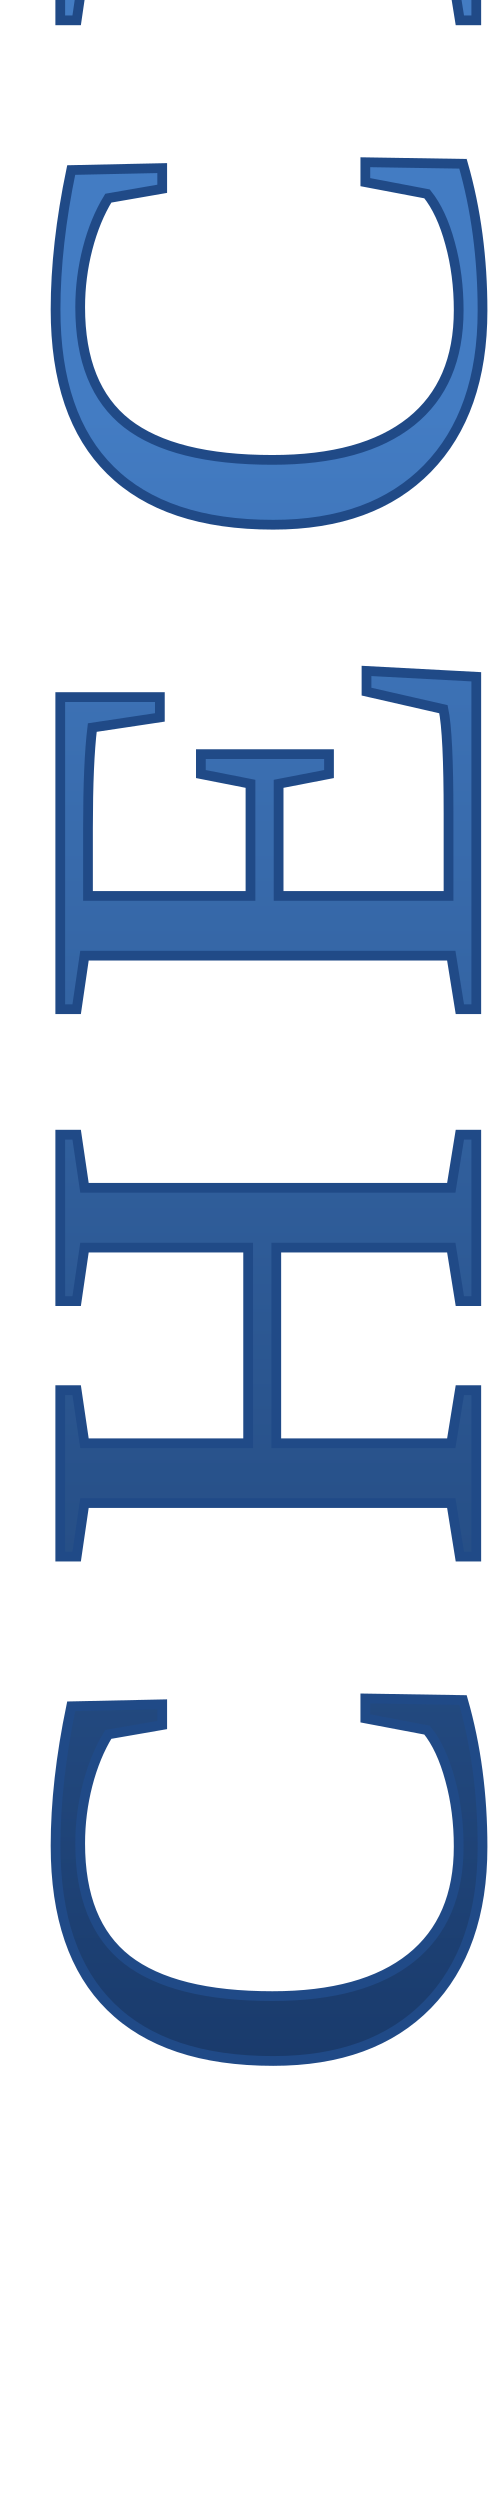
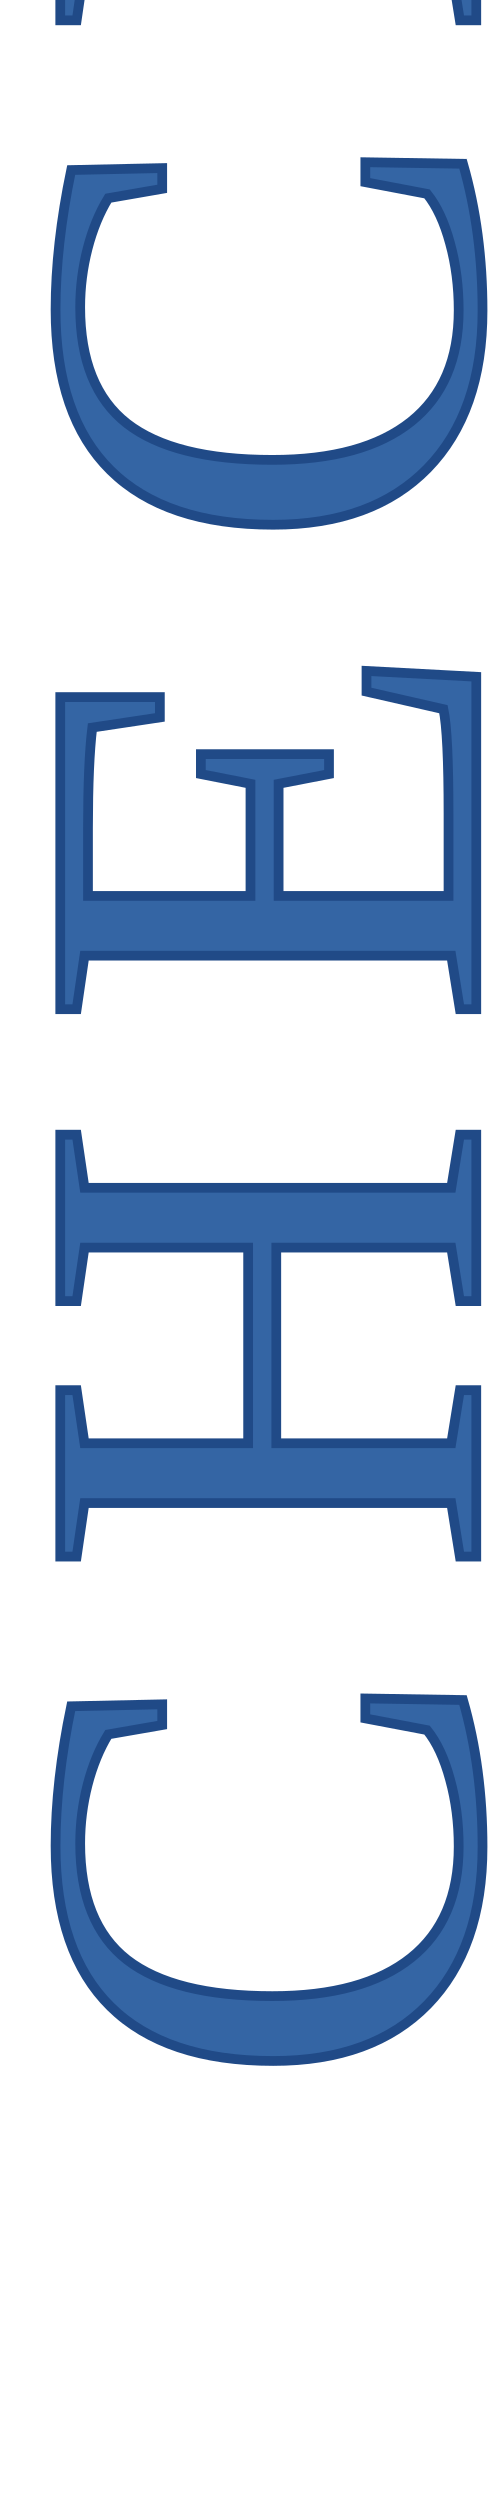
<svg xmlns="http://www.w3.org/2000/svg" xmlns:xlink="http://www.w3.org/1999/xlink" width="20" height="100" id="svg2" version="1.1">
  <defs id="defs4">
    <linearGradient id="linearGradient3765">
      <stop style="stop-color:#437cc3;stop-opacity:1;" offset="0" id="stop3767" />
      <stop style="stop-color:#193a6b;stop-opacity:1;" offset="1" id="stop3769" />
    </linearGradient>
    <linearGradient id="linearGradient3757">
      <stop style="stop-color:#729fcf;stop-opacity:1;" offset="0" id="stop3759" />
      <stop style="stop-color:#729fcf;stop-opacity:1;" offset="1" id="stop3761" />
    </linearGradient>
    <linearGradient xlink:href="#linearGradient3765" id="linearGradient3771" x1="-968.969" y1="5.179" x2="-1035.417" y2="5.179" gradientUnits="userSpaceOnUse" />
  </defs>
  <g id="layer1" transform="translate(0,-952.3622)">
-     <text xml:space="preserve" style="font-size:25.424px;font-style:normal;font-variant:normal;font-weight:normal;font-stretch:normal;text-align:start;line-height:50%;letter-spacing:0px;word-spacing:0px;writing-mode:lr-tb;text-anchor:start;fill:url(#linearGradient3771);fill-opacity:1;stroke:#204a87;stroke-width:0.39;stroke-miterlimit:4;stroke-dasharray:none;font-family:DIN 1451 Std;-inkscape-font-specification:DIN 1451 Std" x="-1035.848" y="19.051" id="text2985" transform="matrix(0,-1,1,0,0,0)">
-       <tspan id="tspan2987" x="-1035.848" y="19.051" dx="0" style="letter-spacing:3.533px;fill:url(#linearGradient3771);stroke:#204a87;stroke-width:0.39;stroke-miterlimit:4;stroke-dasharray:none;fill-opacity:1" rotate="0 0 0 0 0 0">CHECK</tspan>
+     <text xml:space="preserve" style="font-size:25.424px;font-style:normal;font-variant:normal;font-weight:normal;font-stretch:normal;text-align:start;line-height:50%;letter-spacing:0px;word-spacing:0px;writing-mode:lr-tb;text-anchor:start;fill:#3465a4;fill-opacity:1;stroke:#204a87;stroke-width:0.39;stroke-miterlimit:4;stroke-dasharray:none;font-family:DIN 1451 Std;-inkscape-font-specification:DIN 1451 Std" x="-1035.848" y="19.051" id="text2985" transform="matrix(0,-1,1,0,0,0)">
+       <tspan id="tspan2987" x="-1035.848" y="19.051" dx="0" style="letter-spacing:3.533px;fill:#3465a4;stroke:#204a87;stroke-width:0.39;stroke-miterlimit:4;stroke-dasharray:none;fill-opacity:1" rotate="0 0 0 0 0 0">CHECK</tspan>
    </text>
  </g>
</svg>
